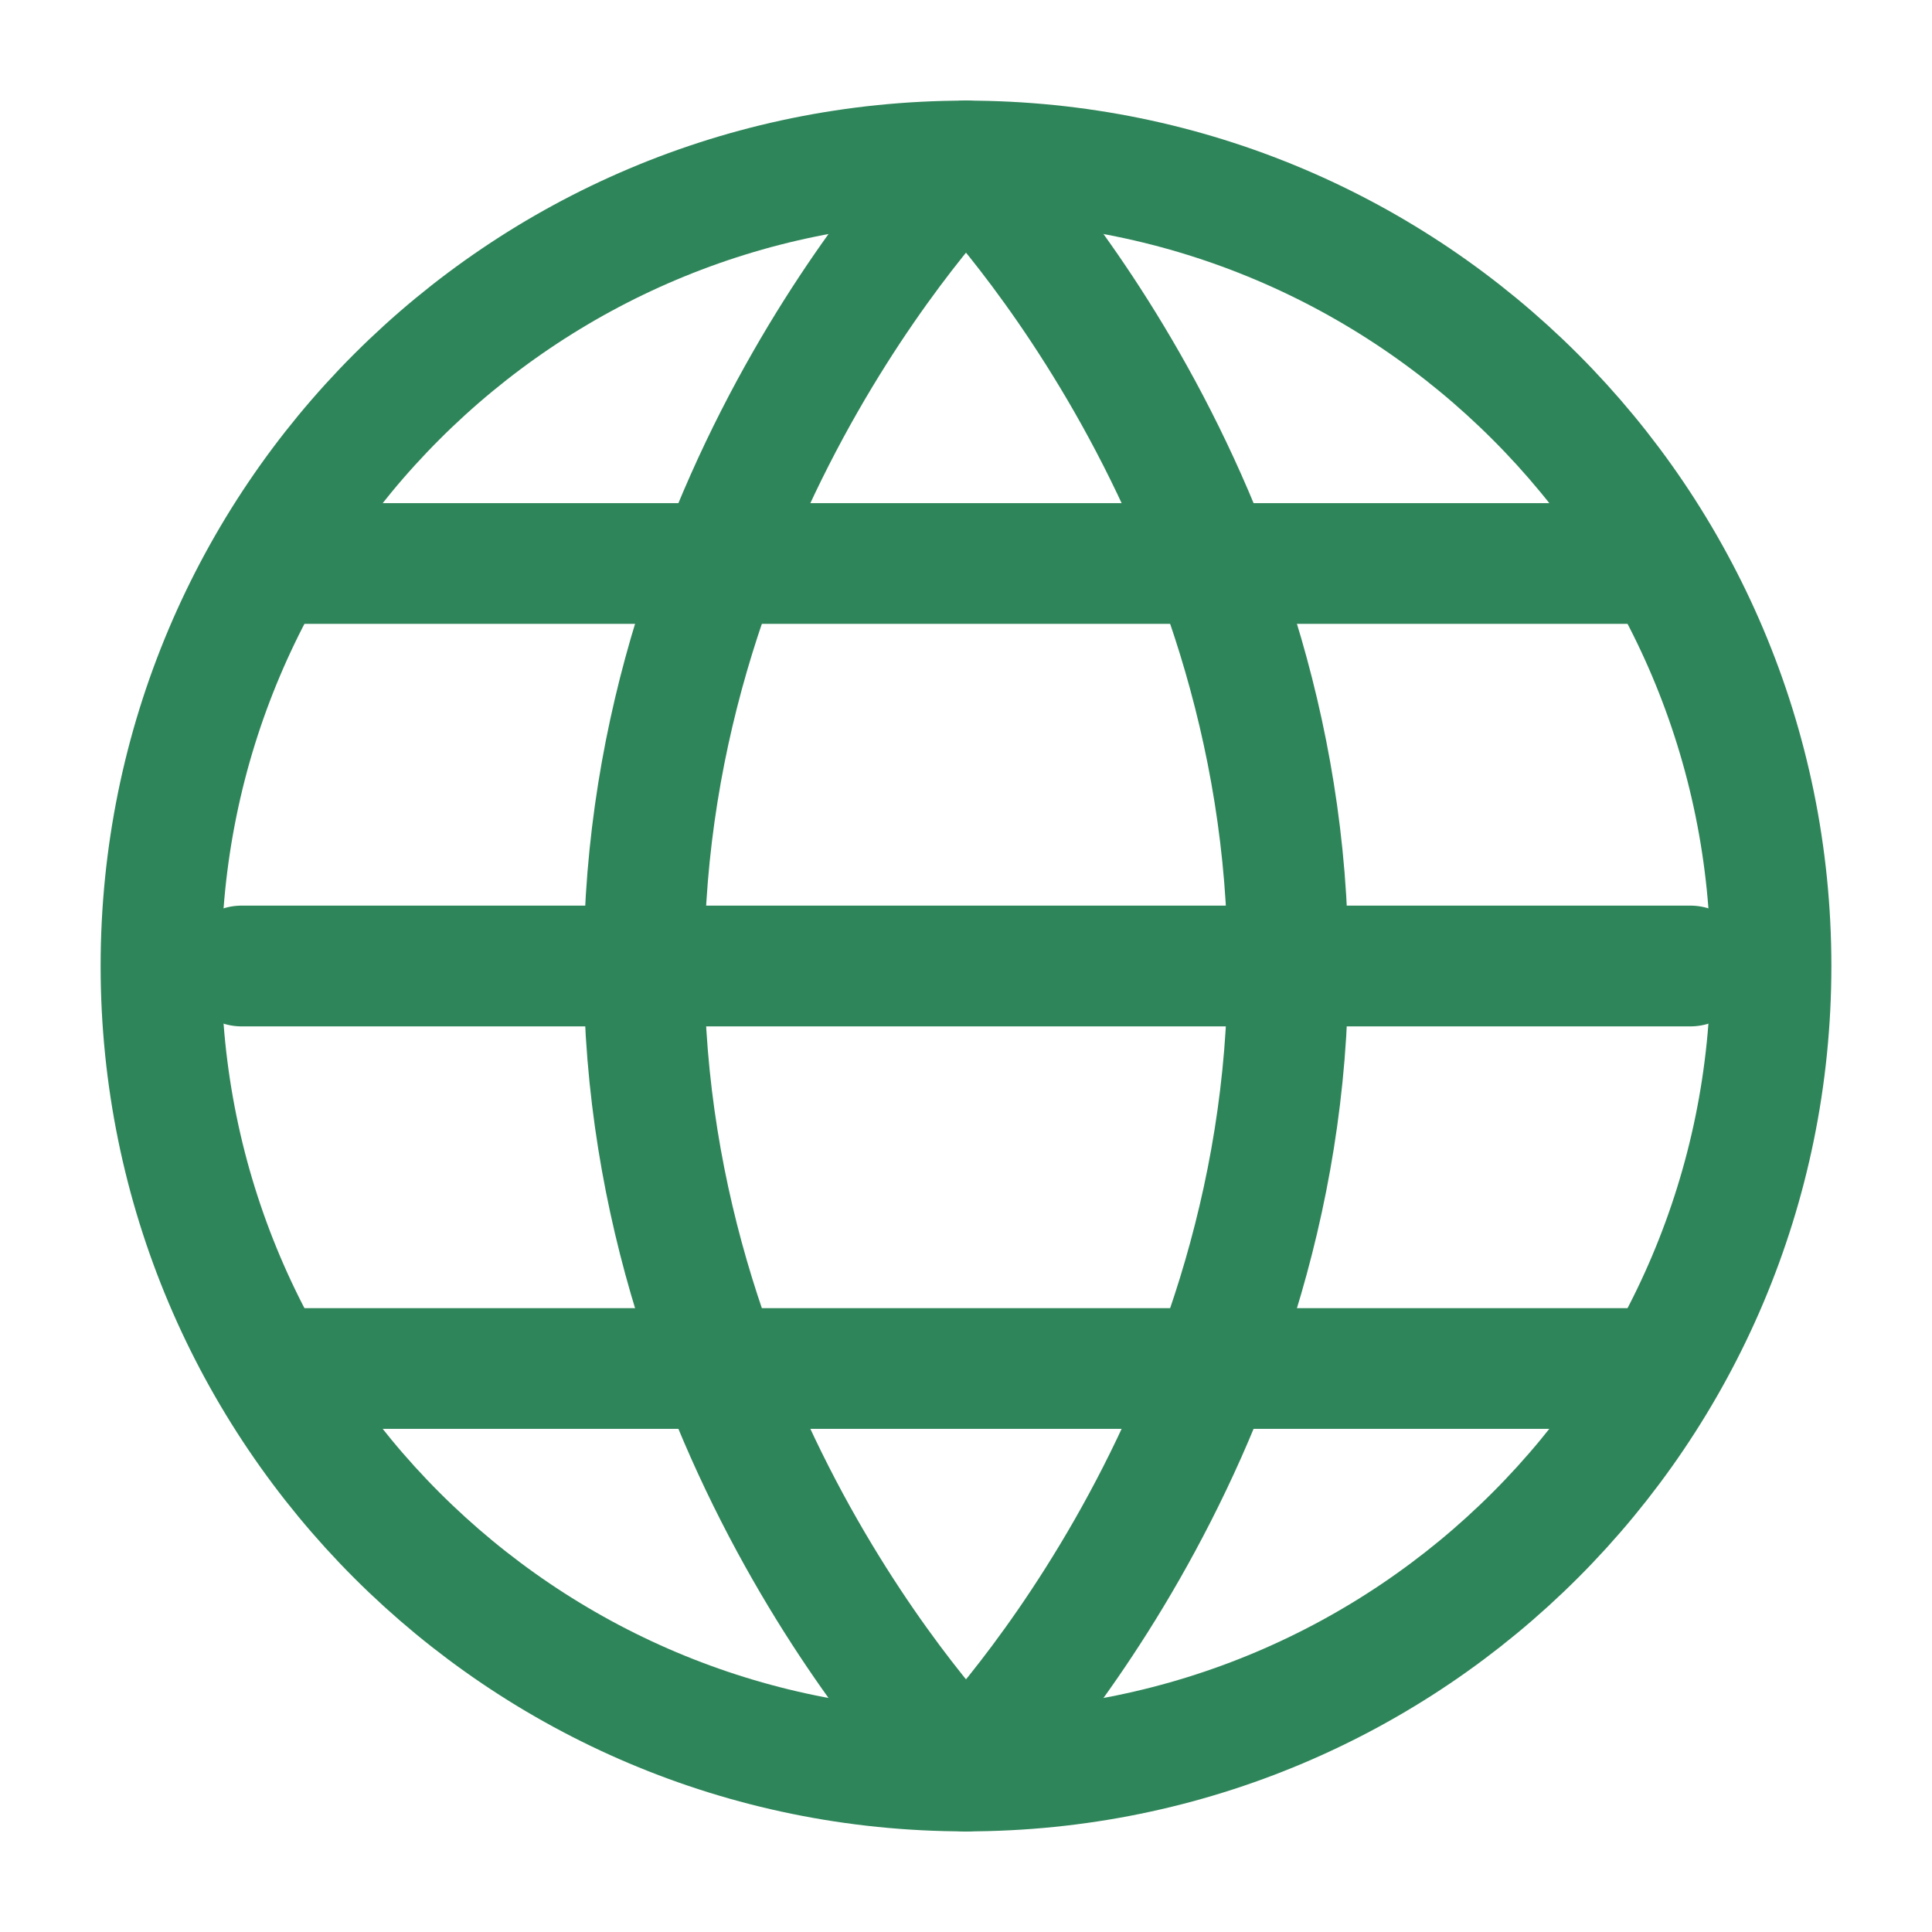
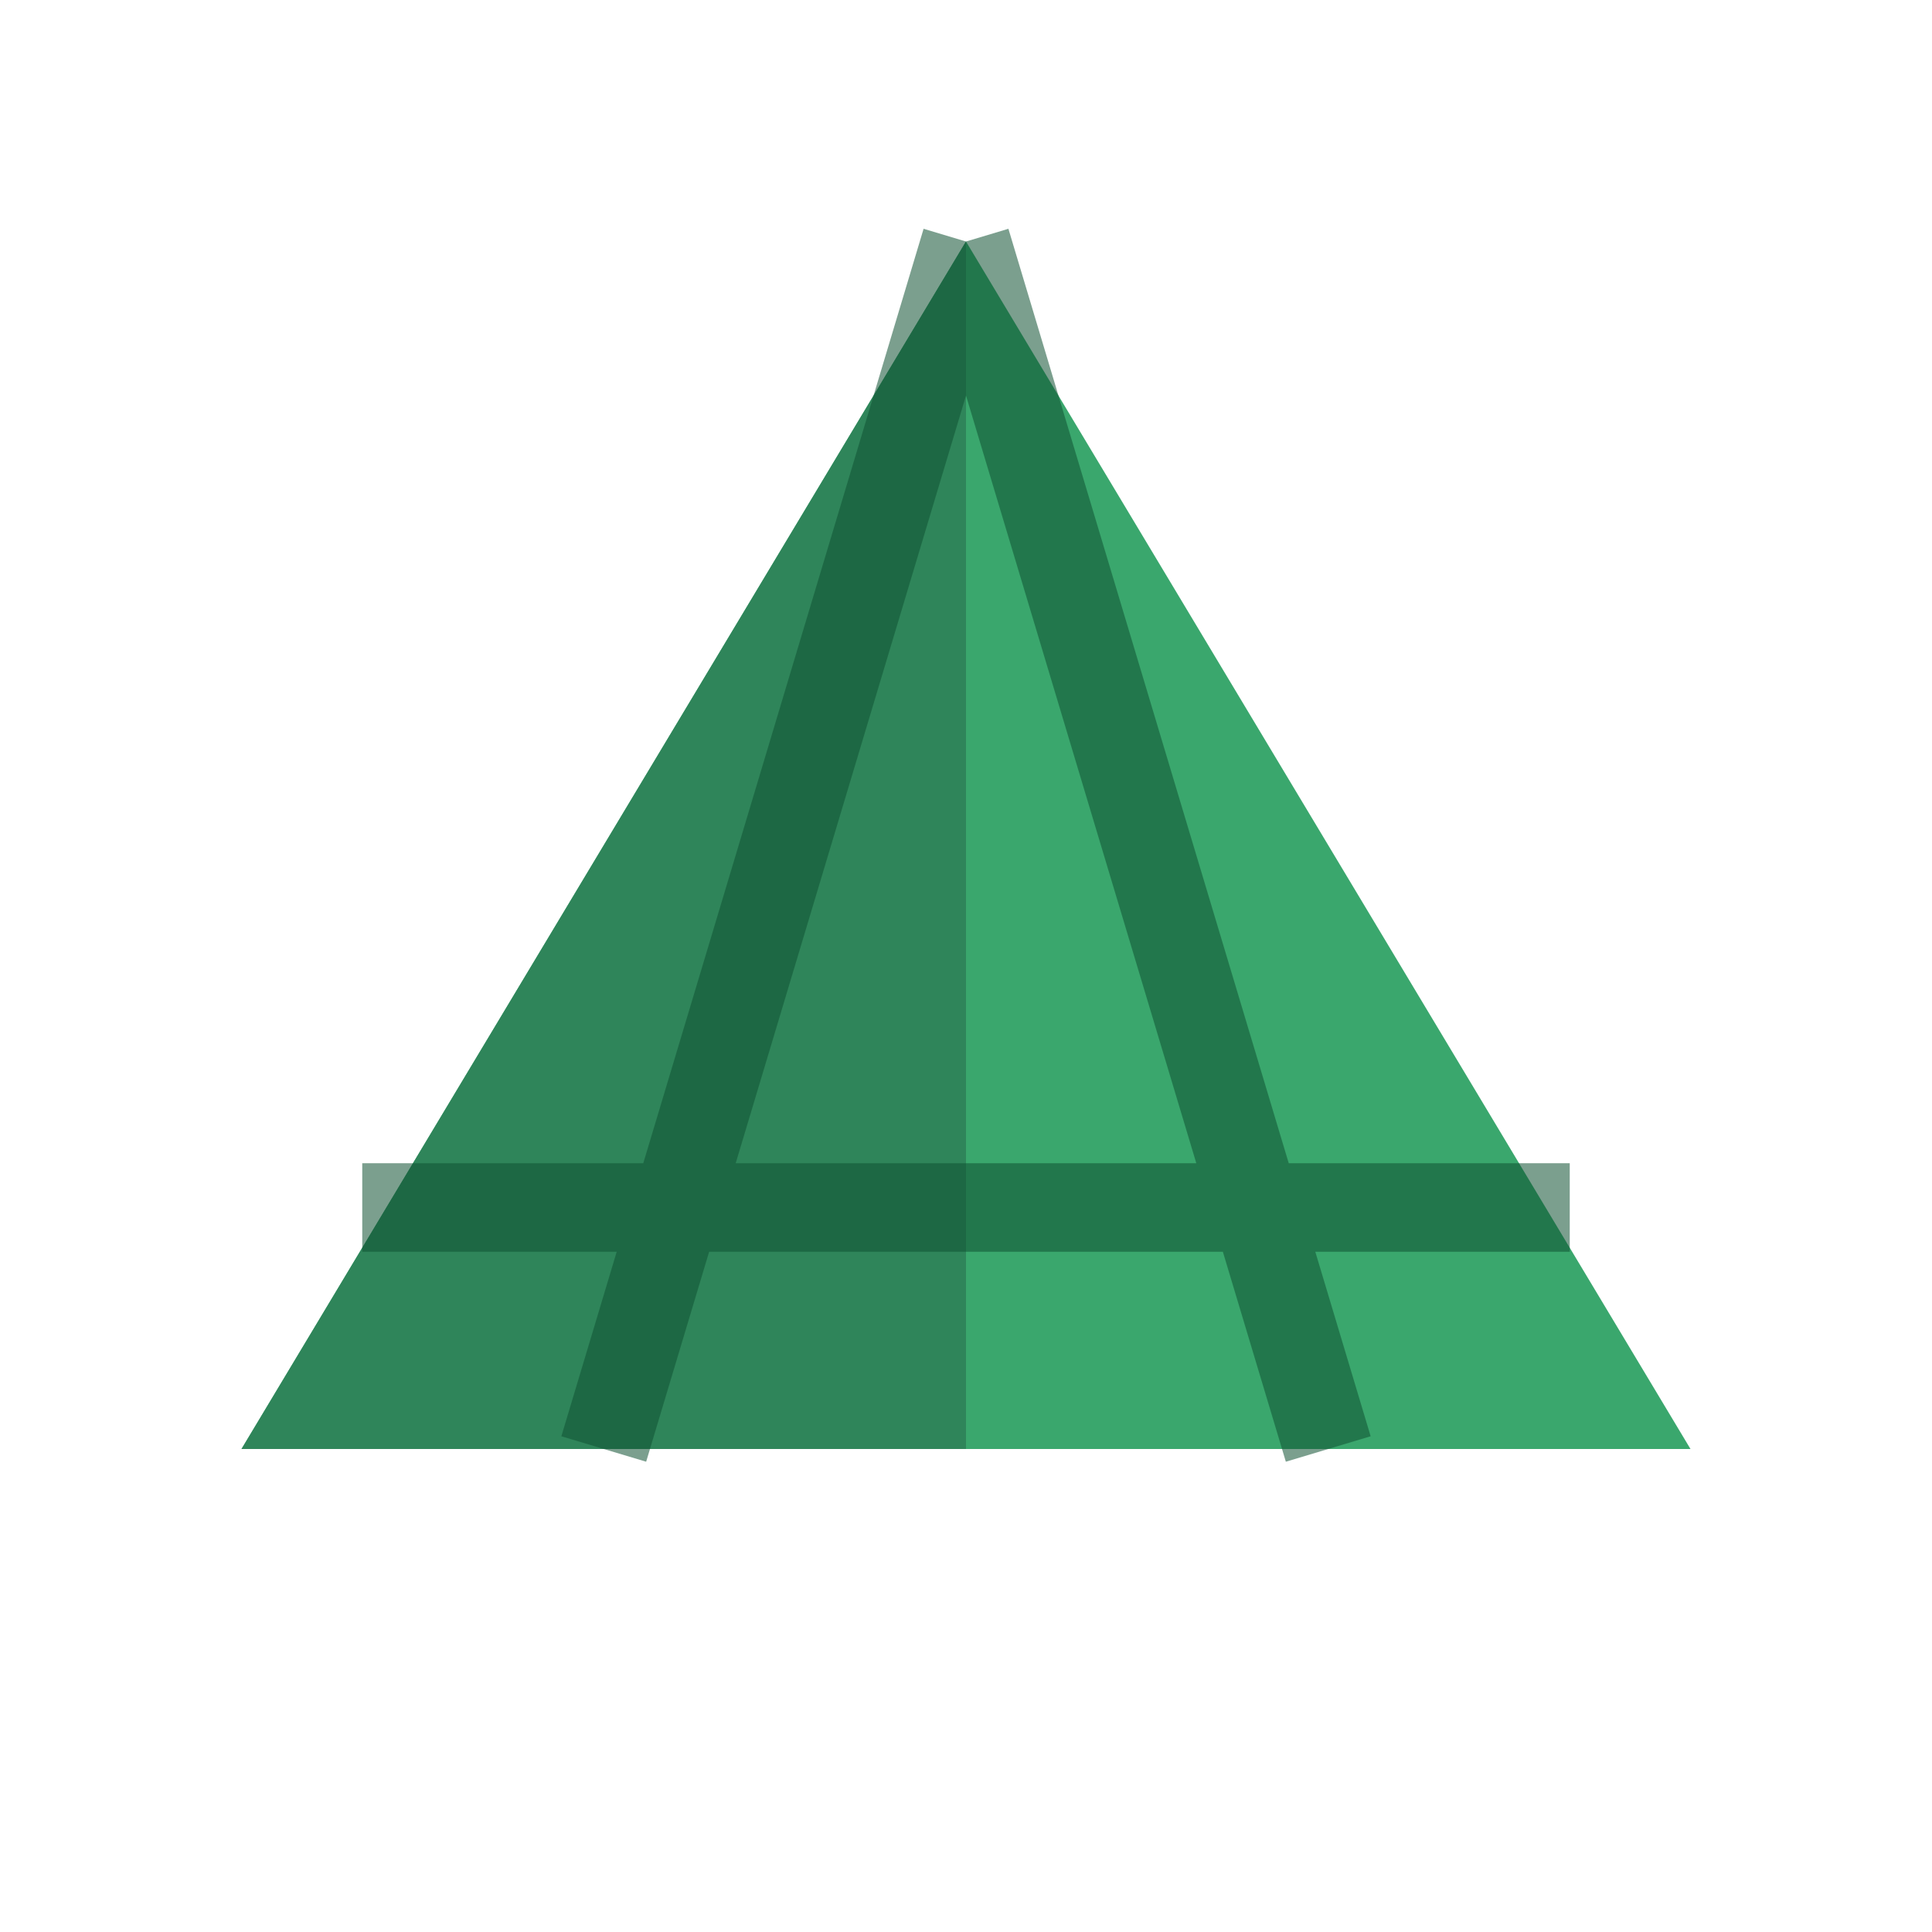
- <svg xmlns="http://www.w3.org/2000/svg" width="16px" height="16px" viewBox="0 0 24 24" stroke-width="1.5" fill="none" color="#2F855A">
-   <path d="M12 22C17.523 22 22 17.523 22 12C22 6.477 17.523 2 12 2C6.477 2 2 6.477 2 12C2 17.523 6.477 22 12 22Z" stroke="#2F855A" stroke-width="1.5" stroke-linecap="round" stroke-linejoin="round" />
-   <path d="M12 2C12 2 16 6 16 12C16 18 12 22 12 22" stroke="#2F855A" stroke-width="1.5" stroke-linecap="round" stroke-linejoin="round" />
-   <path d="M12 2C12 2 8 6 8 12C8 18 12 22 12 22" stroke="#2F855A" stroke-width="1.5" stroke-linecap="round" stroke-linejoin="round" />
-   <path d="M3 12H21" stroke="#2F855A" stroke-width="1.5" stroke-linecap="round" stroke-linejoin="round" />
-   <path d="M3.5 7H20.5" stroke="#2F855A" stroke-width="1.5" stroke-linecap="round" stroke-linejoin="round" />
-   <path d="M3.5 17H20.5" stroke="#2F855A" stroke-width="1.5" stroke-linecap="round" stroke-linejoin="round" />
+ <svg xmlns="http://www.w3.org/2000/svg" width="16" height="16" viewBox="0 0 24 24" fill="none">
+   <path d="M12 3 L21 18 L3 18 Z" fill="#3AA76D" />
+   <path d="M12 3 L12 18 L3 18 Z" fill="#2F855A" />
+   <path d="M12 3 L7.5 18 M12 3 L16.5 18 M4.5 15 L19.5 15" stroke="#0F5132" stroke-width="1.1" stroke-linejoin="round" fill="none" opacity="0.55" />
</svg>
